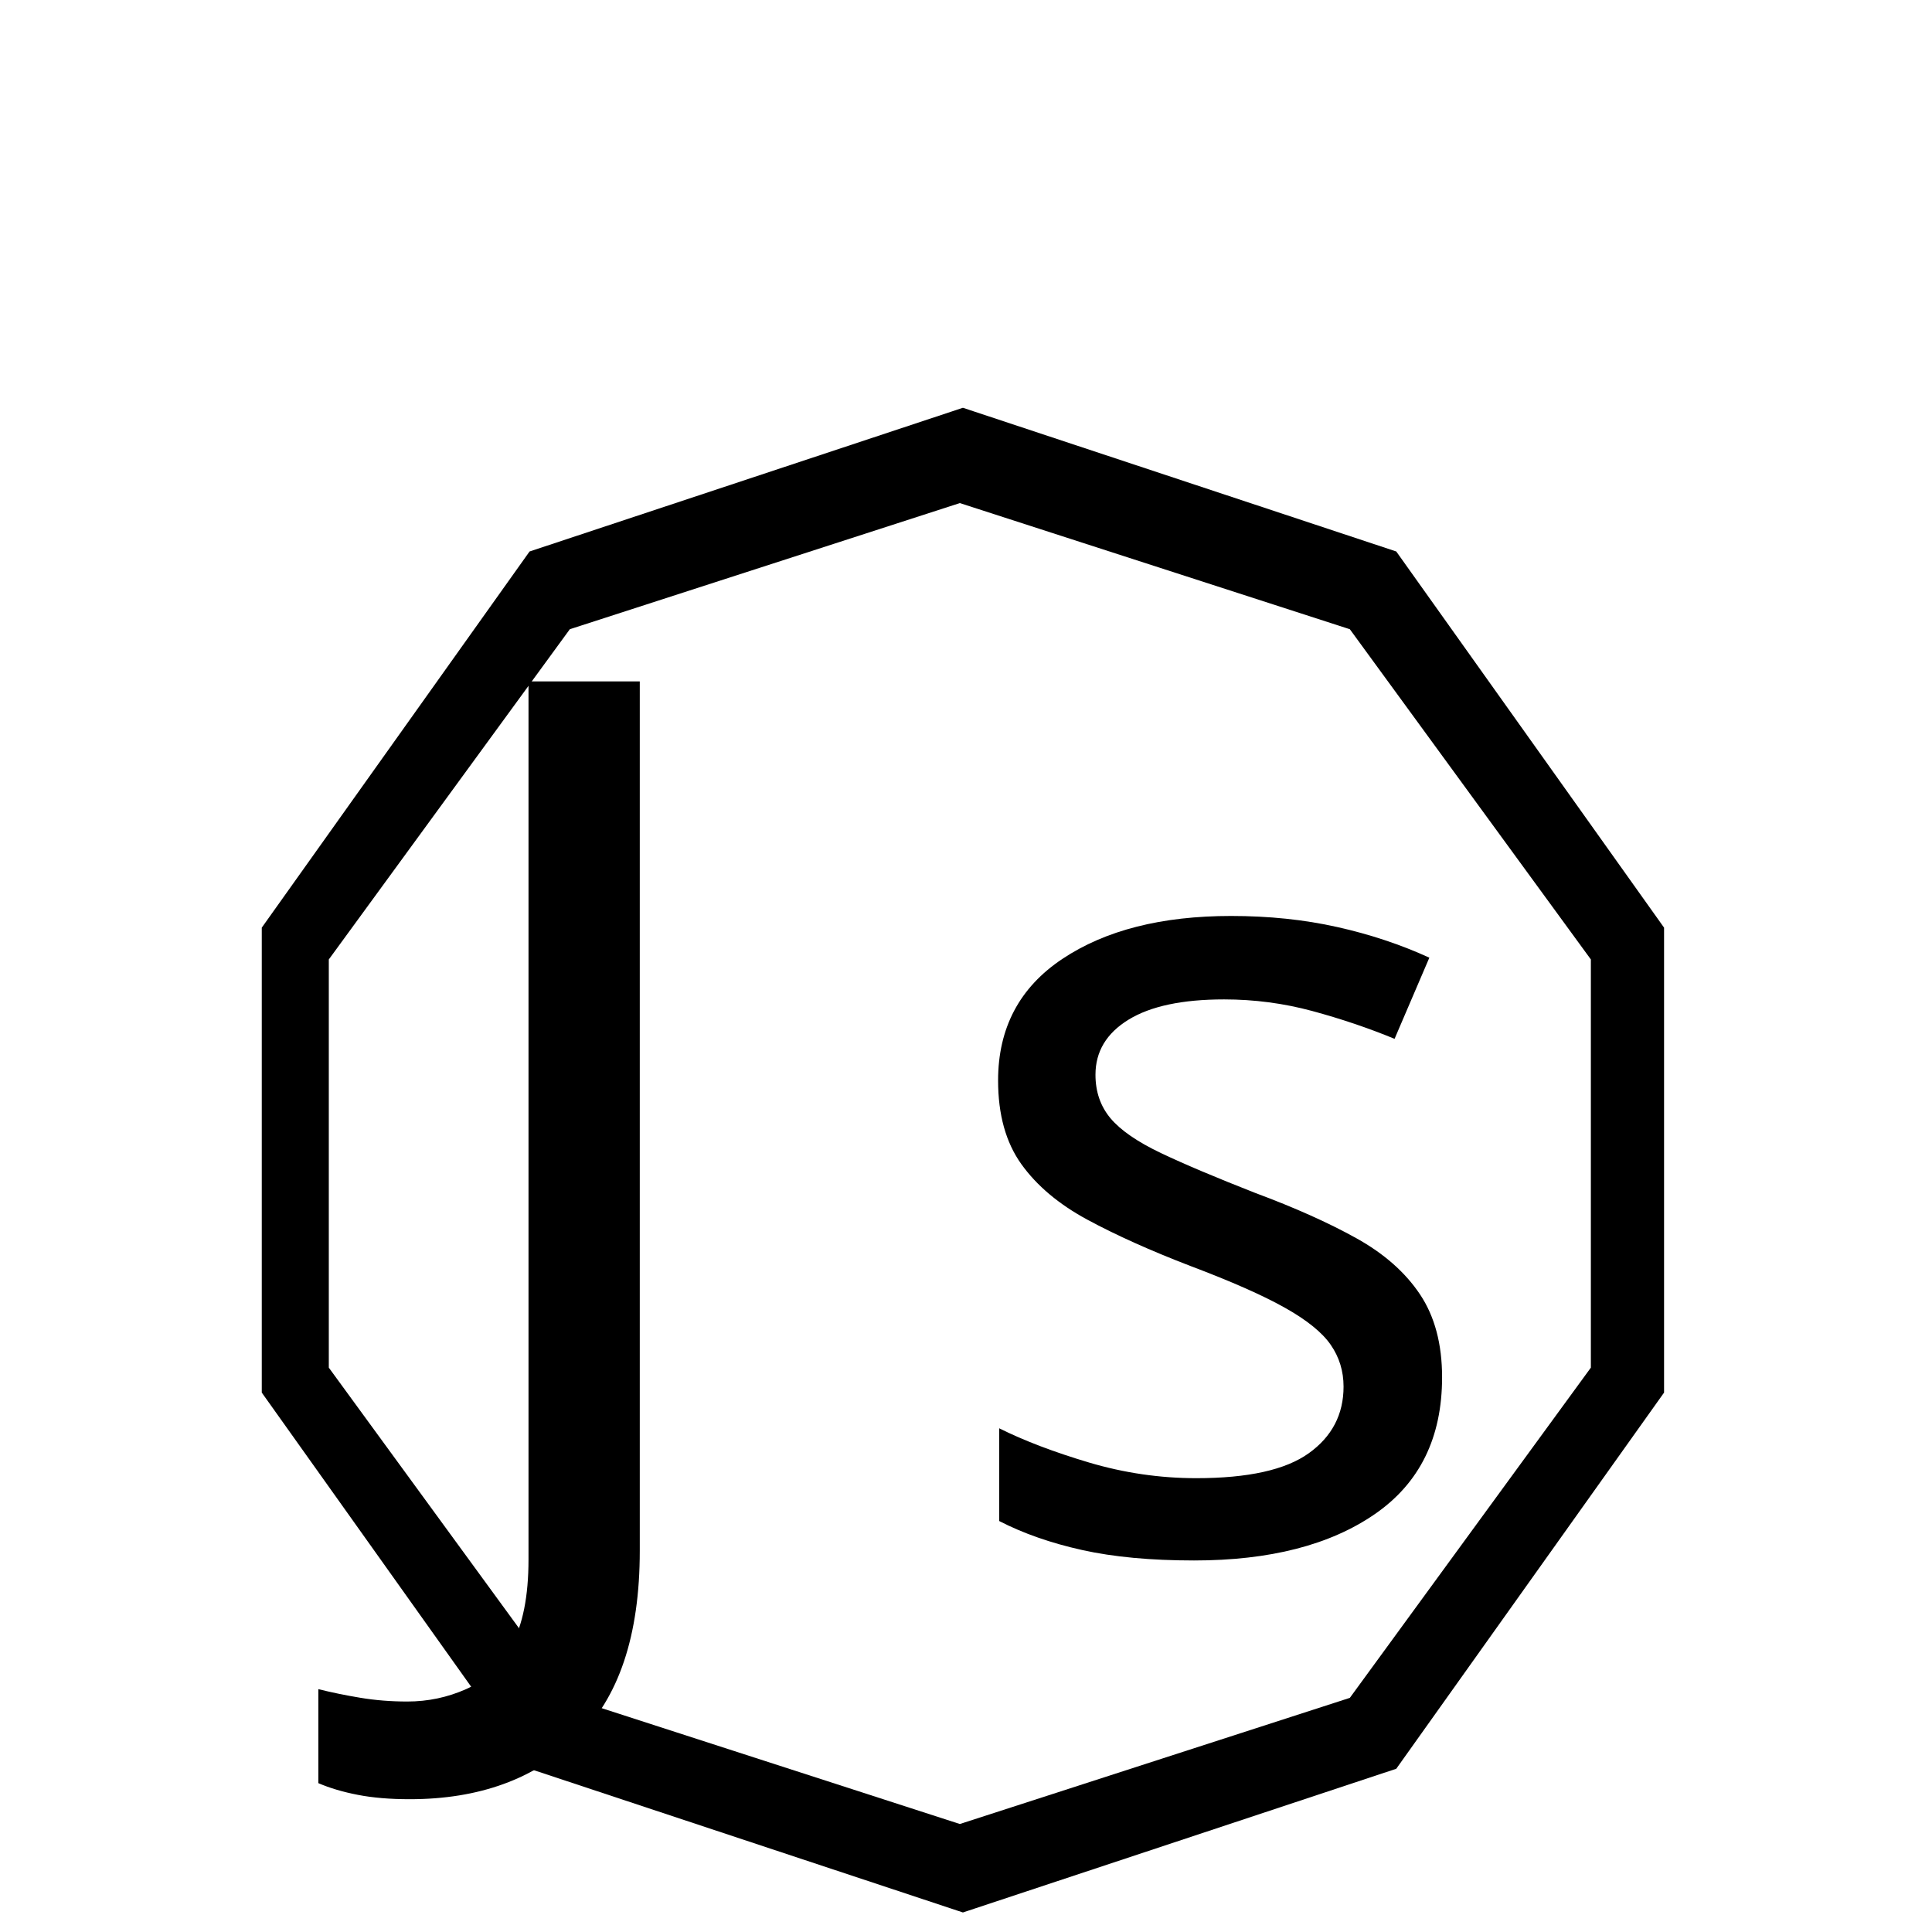
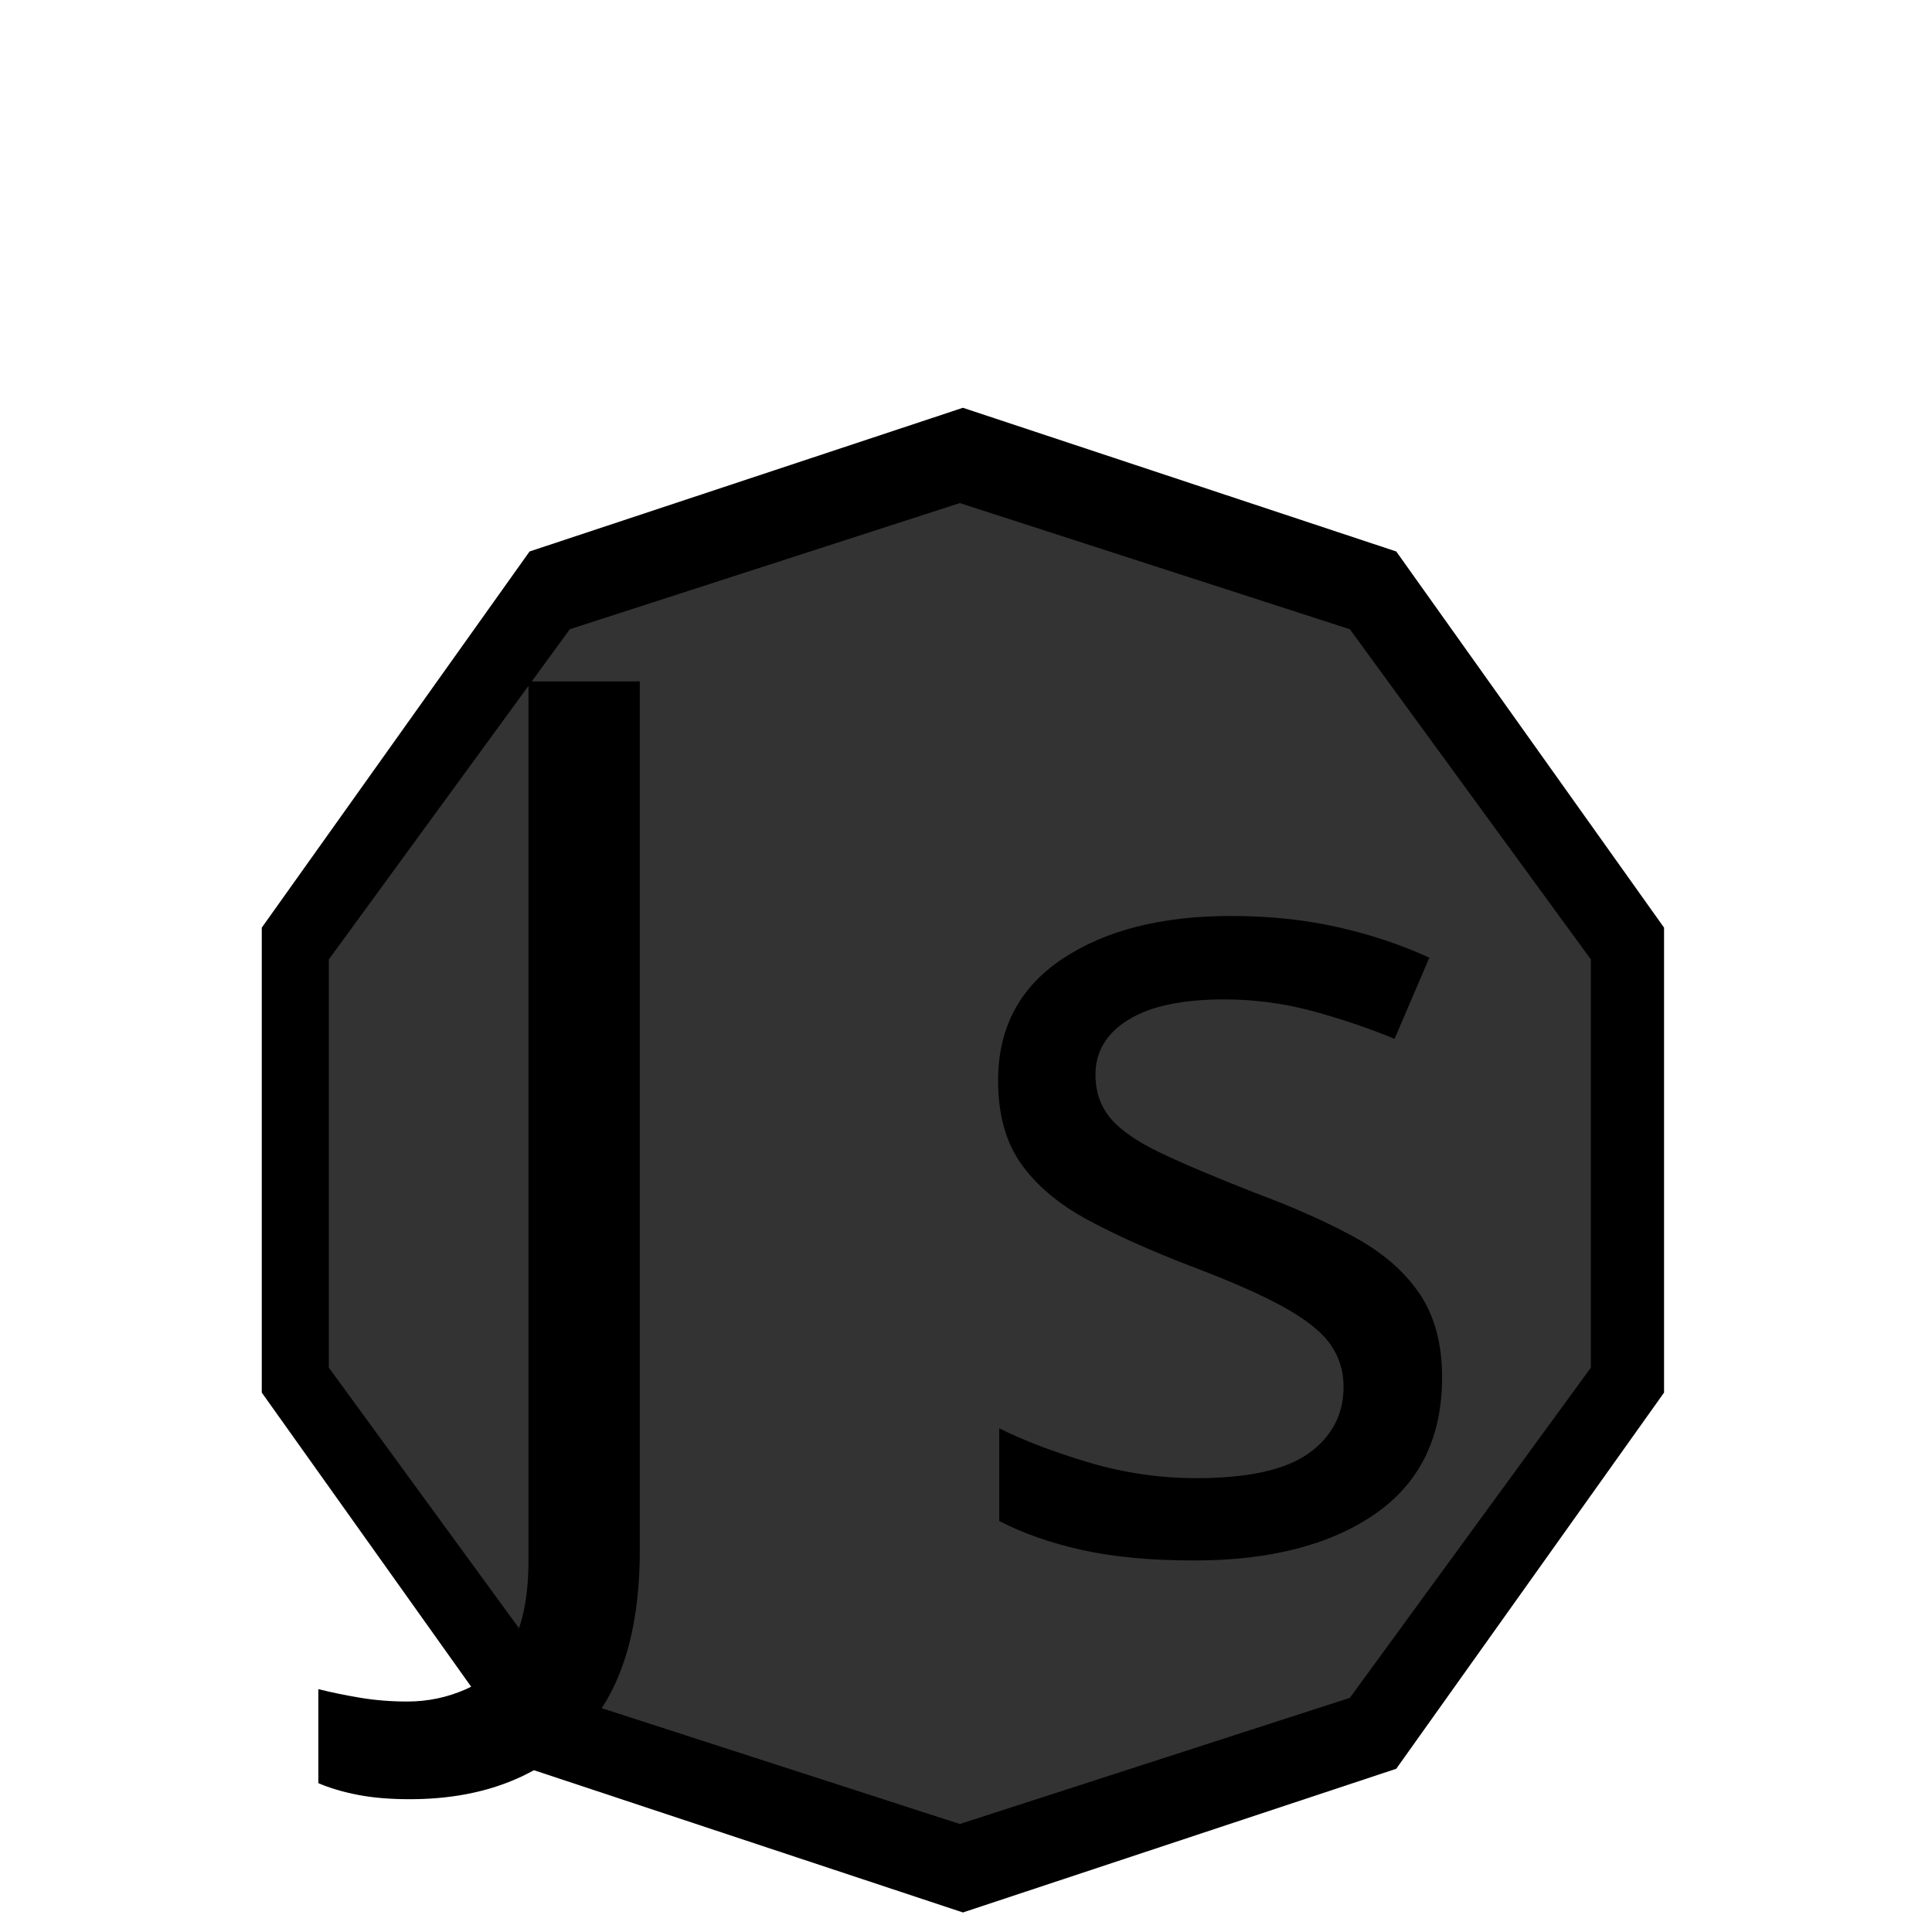
<svg xmlns="http://www.w3.org/2000/svg" xmlns:ns1="https://boxy-svg.com" viewBox="0 0 500 500">
  <path d="M 249.202 106.059 L 361.039 143.144 L 430.158 240.233 L 430.158 360.243 L 361.039 457.332 L 249.202 494.417 L 137.365 457.332 L 68.246 360.243 L 68.246 240.233 L 137.365 143.144 Z" style="stroke: rgb(0, 0, 0);" ns1:shape="n-gon 249.202 300.238 190.268 194.179 10 0 1@259cd9b2" />
-   <path d="M 248.405 129.672 L 349.645 162.416 L 412.215 248.142 L 412.215 354.106 L 349.645 439.832 L 248.405 472.576 L 147.165 439.832 L 84.595 354.106 L 84.595 248.142 L 147.165 162.416 Z" style="stroke: rgb(0, 0, 0); fill: rgb(255, 255, 255);" ns1:shape="n-gon 248.405 301.124 172.24 171.452 10 0 1@9da97e0a" />
+   <path d="M 248.405 129.672 L 349.645 162.416 L 412.215 248.142 L 412.215 354.106 L 349.645 439.832 L 248.405 472.576 L 147.165 439.832 L 84.595 354.106 L 84.595 248.142 L 147.165 162.416 Z" style="stroke: rgb(0, 0, 0); fill: rgb(51, 51, 51);" ns1:shape="n-gon 248.405 301.124 172.24 171.452 10 0 1@9da97e0a" />
  <text style="font-family: Ubuntu; font-size: 300px; white-space: pre;" x="243.009" y="400.85">s</text>
  <text style="font-family: Ubuntu; font-size: 320px; white-space: pre;" x="107.339" y="404.838">J</text>
</svg>
